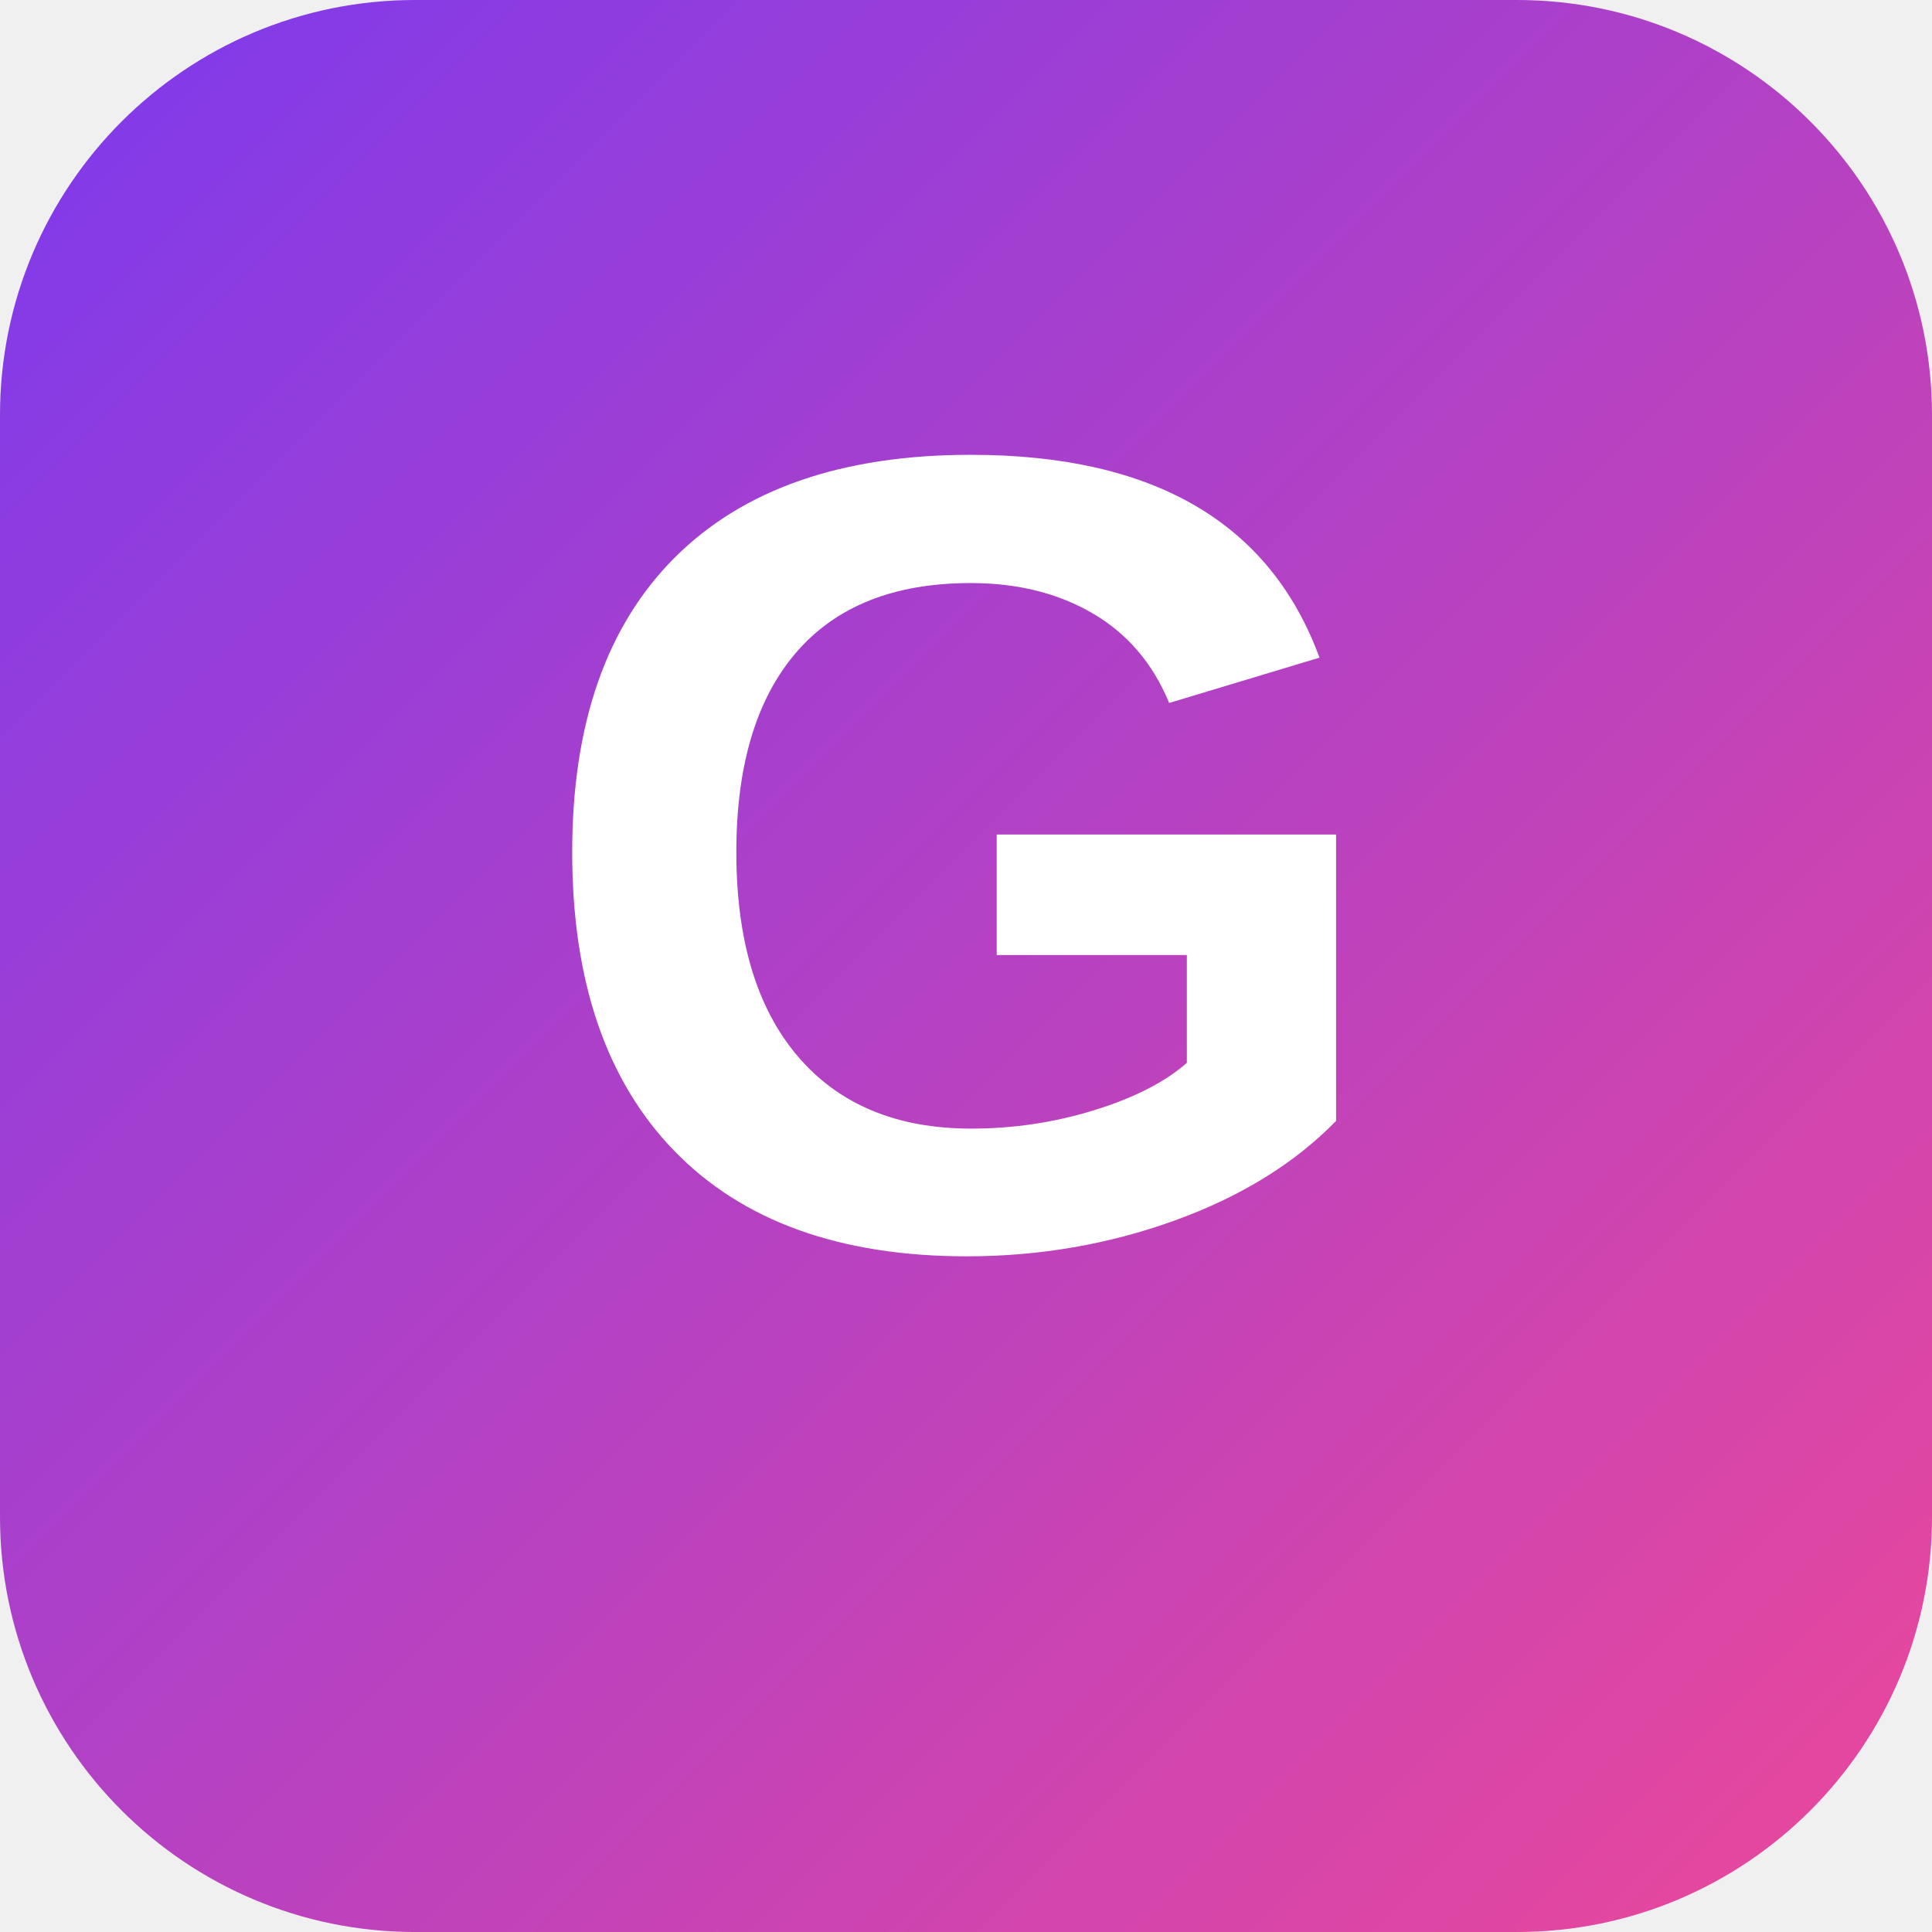
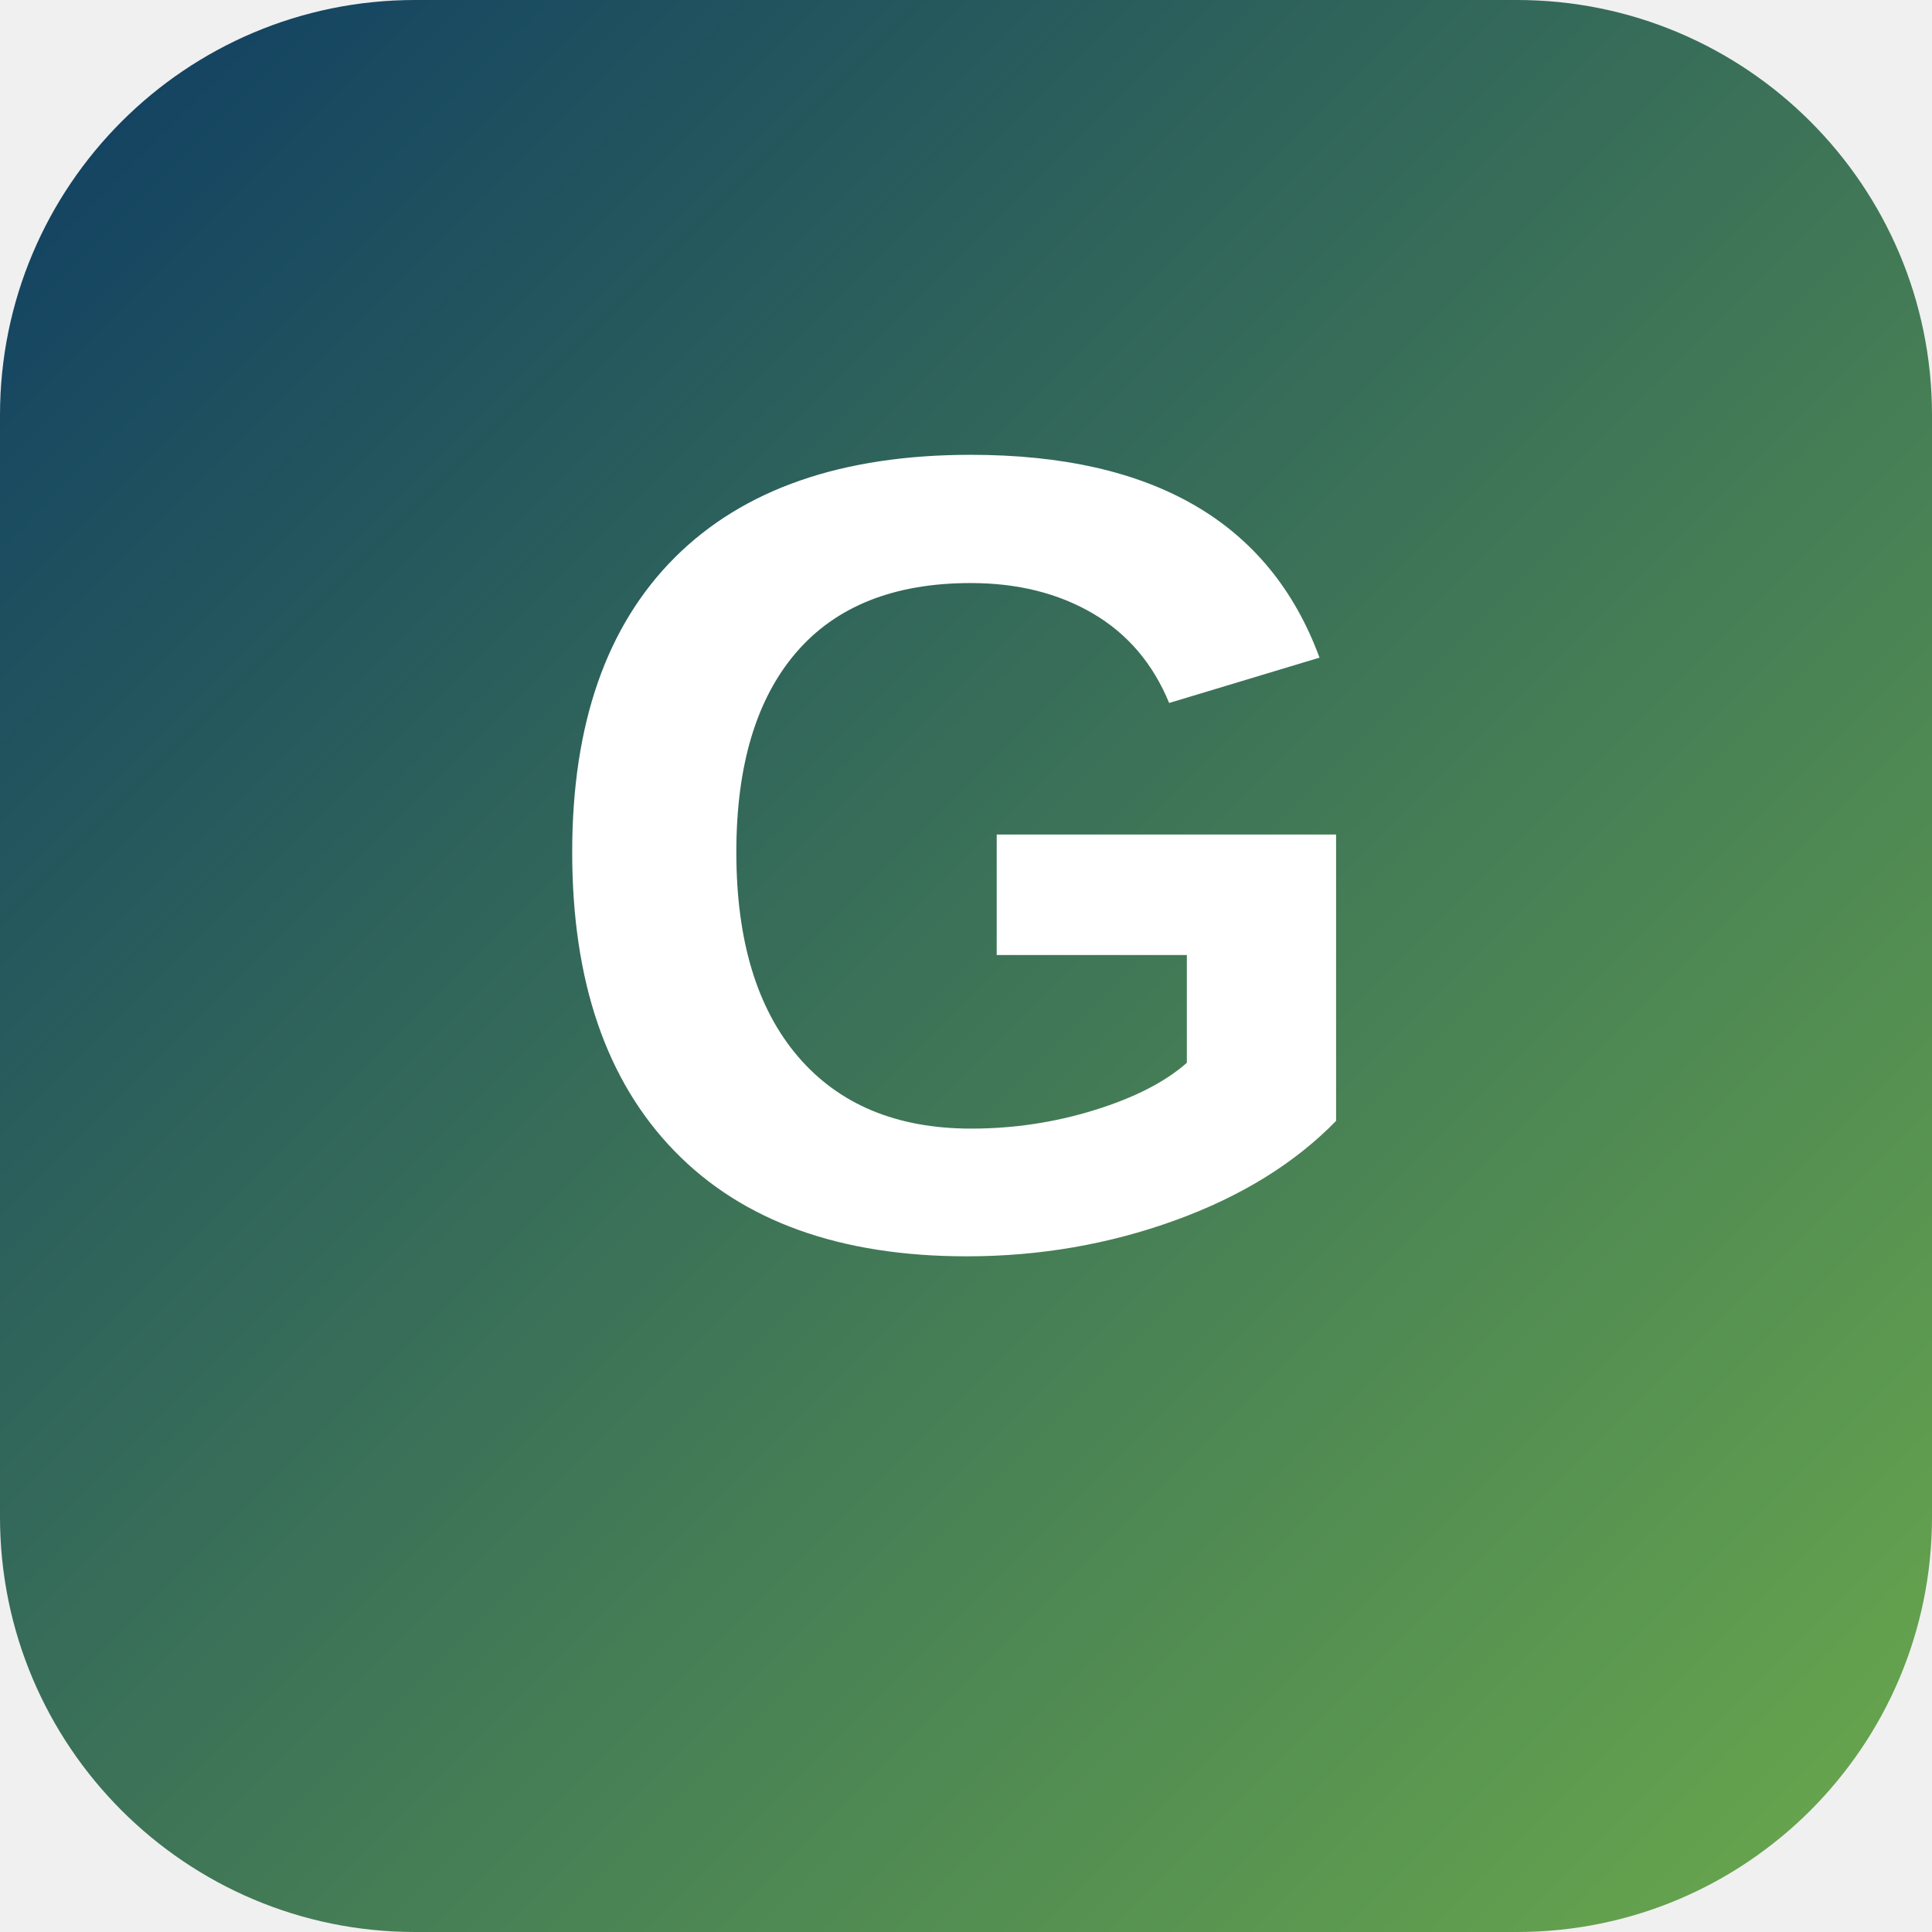
<svg xmlns="http://www.w3.org/2000/svg" viewBox="0 0 512 512">
  <defs>
-     <linearGradient id="g" x1="0%" y1="0%" x2="100%" y2="100%">
-       <stop offset="0%" stop-color="#7c3aed" />
-       <stop offset="100%" stop-color="#ec4899" />
+     <linearGradient id="bg" x1="0%" y1="0%" x2="100%" y2="100%">
+       <stop offset="0%" stop-color="#0E3D63" />
+       <stop offset="100%" stop-color="#6BAA4C" />
    </linearGradient>
  </defs>
-   <rect width="512" height="512" rx="110" fill="url(#g)" />
+   <rect width="512" height="512" rx="110" fill="url(#bg)" />
  <text x="256" y="330" font-family="Arial, sans-serif" font-size="300" font-weight="900" fill="#ffffff" text-anchor="middle">G</text>
</svg>
